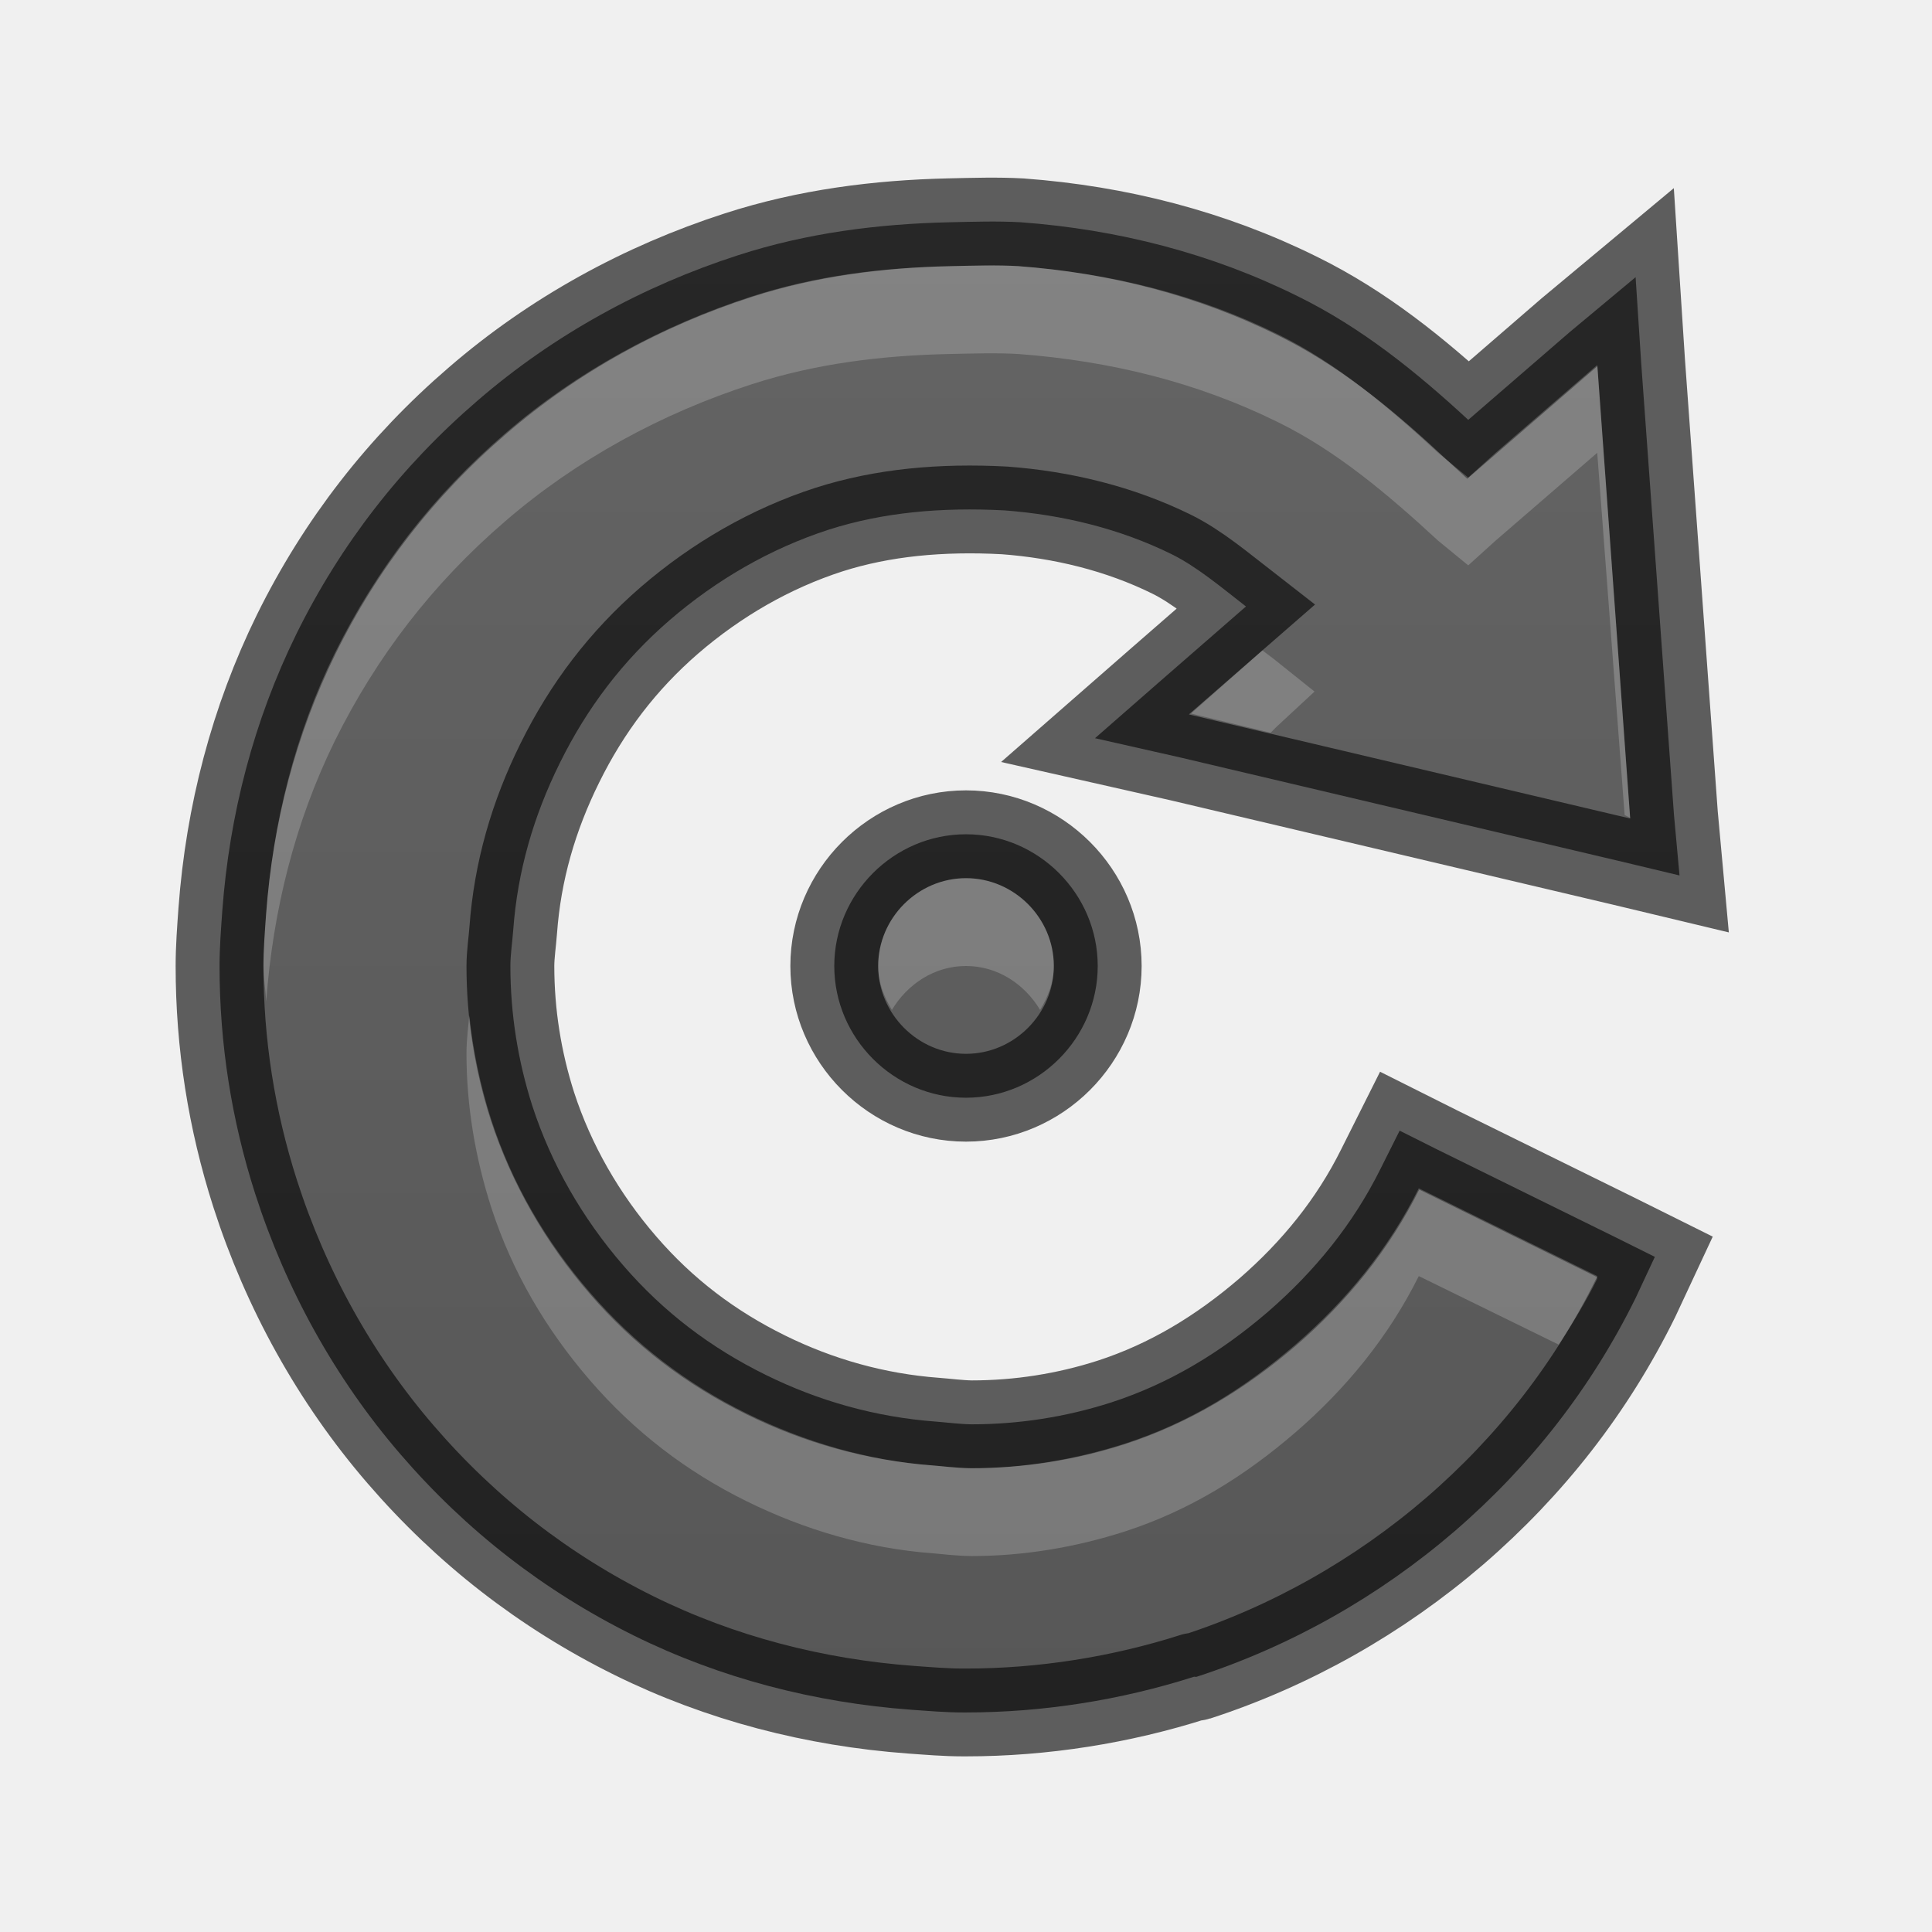
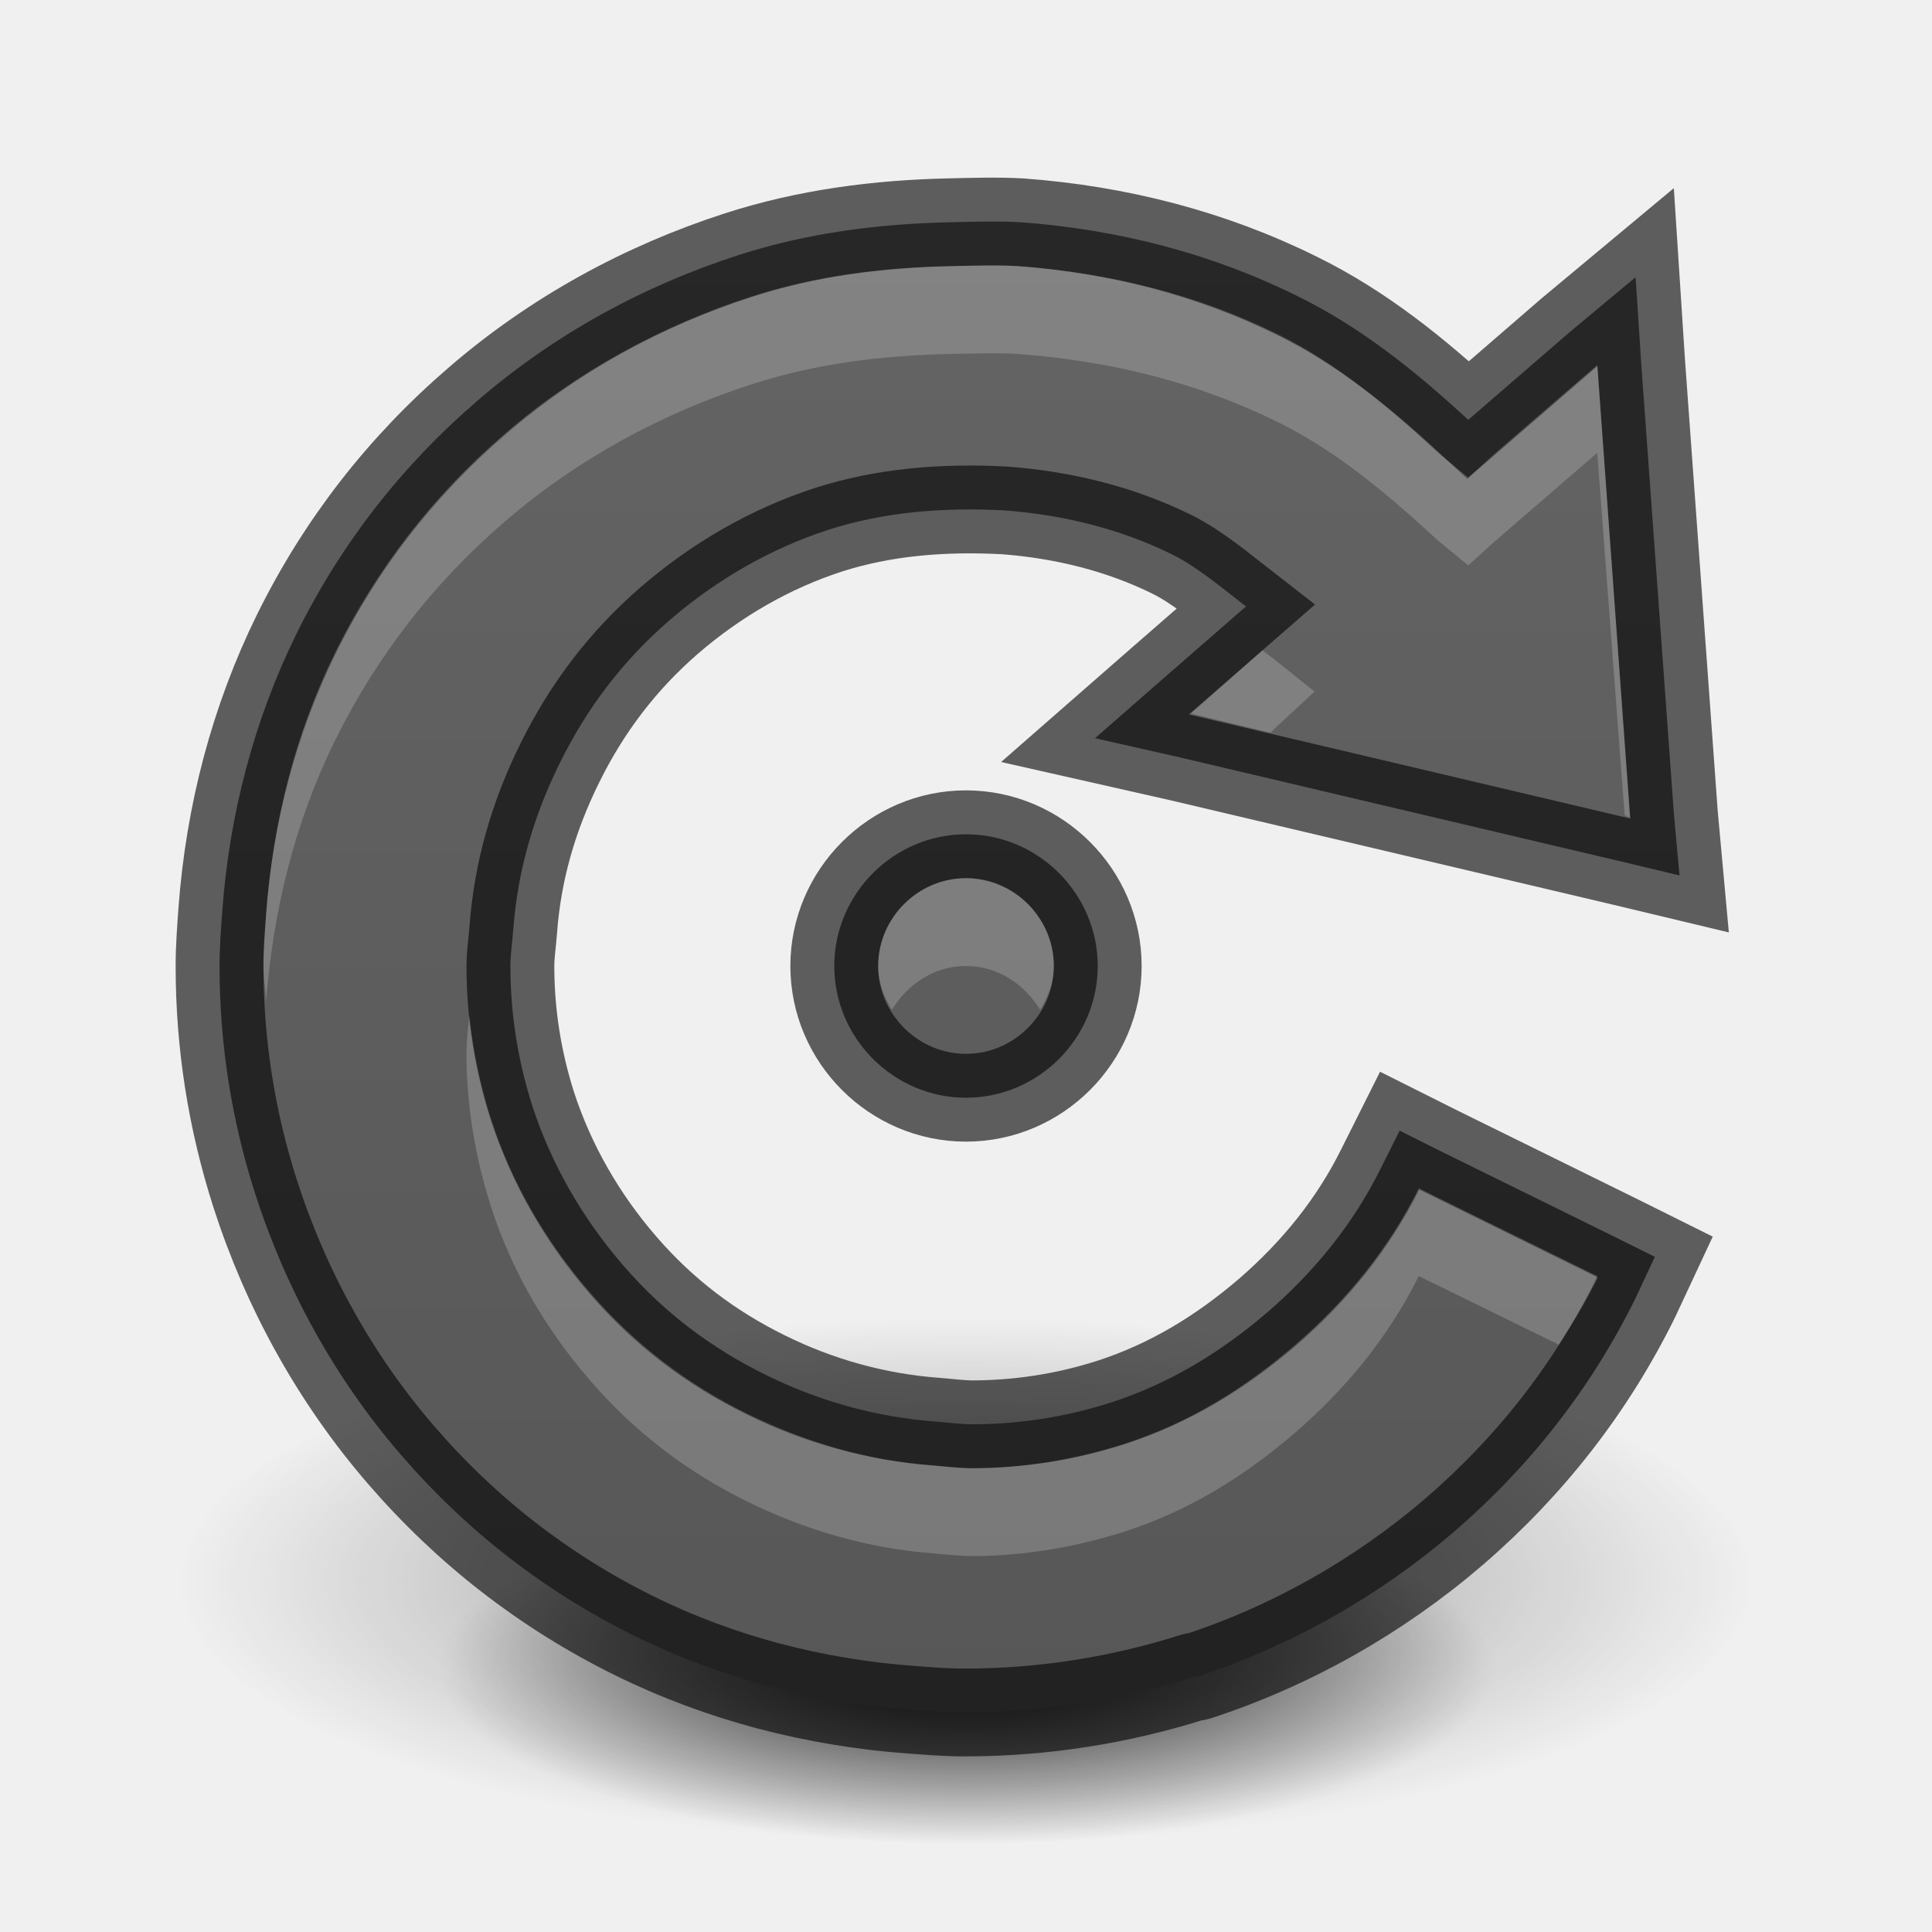
<svg xmlns="http://www.w3.org/2000/svg" xmlns:xlink="http://www.w3.org/1999/xlink" width="22" height="22" id="svg3495" version="1.1">
  <defs id="defs3497">
    <linearGradient xlink:href="#linearGradient3821" id="linearGradient2997" gradientUnits="userSpaceOnUse" x1="12" y1="22" x2="12" y2="-2" gradientTransform="translate(0,26)" />
    <linearGradient id="linearGradient3821">
      <stop style="stop-color:#555555;stop-opacity:1;" offset="0" id="stop3823" />
      <stop style="stop-color:#666666;stop-opacity:1;" offset="1" id="stop3825" />
    </linearGradient>
    <linearGradient y2="-2" x2="12" y1="22" x1="12" gradientUnits="userSpaceOnUse" id="linearGradient3967" xlink:href="#linearGradient3821" gradientTransform="translate(12.46875,43.03125)" />
    <linearGradient xlink:href="#linearGradient3821" id="linearGradient3798" x1="11" y1="22" x2="11" y2="0" gradientUnits="userSpaceOnUse" />
    <linearGradient xlink:href="#linearGradient3821" id="linearGradient3826" gradientUnits="userSpaceOnUse" x1="11" y1="22" x2="11" y2="0" />
+     <radialGradient xlink:href="#linearGradient3949" id="radialGradient3993" gradientUnits="userSpaceOnUse" gradientTransform="matrix(1,0,0,0.2222222,0,15.55556)" cx="11" cy="20" fx="11" fy="20" r="9" />
+     <linearGradient id="linearGradient3949">
+       <stop style="stop-color:#000000;stop-opacity:1;" offset="0" id="stop3951" />
+       <stop style="stop-color:#000000;stop-opacity:0;" offset="1" id="stop3953" />
+     </linearGradient>
+     <radialGradient xlink:href="#linearGradient3949" id="radialGradient3997" gradientUnits="userSpaceOnUse" gradientTransform="matrix(1,0,0,0.2222222,0,15.55556)" cx="11" cy="20" fx="11" fy="20" r="9" />
+     <radialGradient r="9" fy="20" fx="11" cy="20" cx="11" gradientTransform="matrix(1,0,0,0.2222222,0,15.55556)" gradientUnits="userSpaceOnUse" id="radialGradient4804" xlink:href="#linearGradient3949" />
  </defs>
  <g id="layer1" transform="translate(0,-26)">
+     <g transform="translate(0,-1)" id="g4507">
+       <path d="m 20,20 c 0,1.105 -4.029,2 -9,2 -4.971,0 -9,-0.895 -9,-2 0,-1.105 4.029,-2 9,-2 4.971,0 9,0.895 9,2 z" id="path3163" style="opacity:0.4;fill:url(#radialGradient3993);fill-opacity:1;stroke:none" transform="matrix(1,0,0,1.5,0,15)" />
+       <path transform="matrix(0.6666667,0,0,1,3.666667,26)" style="opacity:0.8;fill:url(#radialGradient4804);fill-opacity:1;stroke:none" id="path3995" d="m 20,20 c 0,1.105 -4.029,2 -9,2 -4.971,0 -9,-0.895 -9,-2 0,-1.105 4.029,-2 9,-2 4.971,0 9,0.895 9,2 z" />
+     </g>
    <path style="font-size:medium;font-style:normal;font-variant:normal;font-weight:normal;font-stretch:normal;text-indent:0;text-align:start;text-decoration:none;line-height:normal;letter-spacing:normal;word-spacing:normal;text-transform:none;direction:ltr;block-progression:tb;writing-mode:lr-tb;text-anchor:start;baseline-shift:baseline;color:#000000;fill:url(#linearGradient3798);fill-opacity:1;stroke:none;stroke-width:1;marker:none;visibility:visible;display:inline;overflow:visible;enable-background:accumulate;font-family:Sans;-inkscape-font-specification:Sans" d="M 10.812 2.531 C 10.002 2.549 9.19 2.652 8.406 2.906 C 7.321 3.256 6.303 3.814 5.438 4.562 C 4.568 5.31 3.879 6.198 3.375 7.219 C 2.891 8.204 2.612 9.275 2.531 10.375 C 2.516 10.585 2.5 10.791 2.5 11 C 2.5 11.886 2.636 12.752 2.906 13.594 C 3.255 14.679 3.815 15.696 4.562 16.562 C 5.31 17.43 6.198 18.12 7.219 18.625 C 8.205 19.112 9.277 19.388 10.375 19.469 C 10.572 19.483 10.768 19.5 10.969 19.5 L 11 19.5 C 11.876 19.5 12.765 19.359 13.594 19.094 C 13.602 19.091 13.616 19.097 13.625 19.094 C 14.699 18.745 15.7 18.179 16.562 17.438 C 17.43 16.689 18.121 15.803 18.625 14.781 L 18.844 14.312 L 18.406 14.094 L 16.375 13.094 L 15.938 12.875 L 15.719 13.312 C 15.408 13.938 14.972 14.475 14.438 14.938 C 13.901 15.399 13.32 15.753 12.656 15.969 C 12.138 16.136 11.601 16.219 11.062 16.219 C 10.925 16.217 10.777 16.197 10.656 16.188 C 9.972 16.137 9.321 15.953 8.719 15.656 C 8.096 15.349 7.558 14.944 7.094 14.406 C 6.633 13.873 6.278 13.257 6.062 12.594 C 5.898 12.081 5.812 11.548 5.812 11 C 5.812 10.87 5.834 10.728 5.844 10.594 C 5.893 9.919 6.076 9.292 6.375 8.688 C 6.684 8.062 7.091 7.524 7.625 7.062 C 8.16 6.601 8.774 6.246 9.438 6.031 C 10.055 5.834 10.722 5.774 11.438 5.812 C 12.096 5.861 12.751 6.019 13.344 6.312 C 13.631 6.454 13.91 6.69 14.188 6.906 L 13.219 7.75 L 12.469 8.406 L 13.438 8.625 L 18.469 9.812 L 19.125 9.969 L 19.062 9.281 L 18.688 4.125 L 18.625 3.156 L 17.875 3.781 L 16.719 4.781 C 16.132 4.238 15.505 3.731 14.781 3.375 C 13.797 2.886 12.732 2.613 11.625 2.531 C 11.358 2.516 11.083 2.525 10.812 2.531 z M 11 9.5 C 10.177 9.5 9.5 10.177 9.5 11 C 9.5 11.823 10.177 12.5 11 12.5 C 11.823 12.5 12.5 11.823 12.5 11 C 12.5 10.177 11.823 9.5 11 9.5 z " transform="translate(0,26)" id="path3010" />
    <g id="g4776" style="opacity:0.1;fill:#ffffff;fill-opacity:1" transform="matrix(0.5,0,0,0.5,-4.788835,23)" />
    <path id="path3814" transform="translate(0,26)" d="M 10.812 2.531 C 10.002 2.549 9.19 2.652 8.406 2.906 C 7.321 3.256 6.303 3.814 5.438 4.562 C 4.568 5.31 3.879 6.198 3.375 7.219 C 2.891 8.204 2.612 9.275 2.531 10.375 C 2.516 10.585 2.5 10.791 2.5 11 C 2.5 11.886 2.636 12.752 2.906 13.594 C 3.255 14.679 3.815 15.696 4.562 16.562 C 5.31 17.43 6.198 18.12 7.219 18.625 C 8.205 19.112 9.277 19.388 10.375 19.469 C 10.572 19.483 10.768 19.5 10.969 19.5 L 11 19.5 C 11.876 19.5 12.765 19.359 13.594 19.094 C 13.602 19.091 13.616 19.097 13.625 19.094 C 14.699 18.745 15.7 18.179 16.562 17.438 C 17.43 16.689 18.121 15.803 18.625 14.781 L 18.844 14.312 L 18.406 14.094 L 16.375 13.094 L 15.938 12.875 L 15.719 13.312 C 15.408 13.938 14.972 14.475 14.438 14.938 C 13.901 15.399 13.32 15.753 12.656 15.969 C 12.138 16.136 11.601 16.219 11.062 16.219 C 10.925 16.217 10.777 16.197 10.656 16.188 C 9.972 16.137 9.321 15.953 8.719 15.656 C 8.096 15.349 7.558 14.944 7.094 14.406 C 6.633 13.873 6.278 13.257 6.062 12.594 C 5.898 12.081 5.812 11.548 5.812 11 C 5.812 10.87 5.834 10.728 5.844 10.594 C 5.893 9.919 6.076 9.292 6.375 8.688 C 6.684 8.062 7.091 7.524 7.625 7.062 C 8.16 6.601 8.774 6.246 9.438 6.031 C 10.055 5.834 10.722 5.774 11.438 5.812 C 12.096 5.861 12.751 6.019 13.344 6.312 C 13.631 6.454 13.91 6.69 14.188 6.906 L 13.219 7.75 L 12.469 8.406 L 13.438 8.625 L 18.469 9.812 L 19.125 9.969 L 19.062 9.281 L 18.688 4.125 L 18.625 3.156 L 17.875 3.781 L 16.719 4.781 C 16.132 4.238 15.505 3.731 14.781 3.375 C 13.797 2.886 12.732 2.613 11.625 2.531 C 11.358 2.516 11.083 2.525 10.812 2.531 z M 11 9.5 C 10.177 9.5 9.5 10.177 9.5 11 C 9.5 11.823 10.177 12.5 11 12.5 C 11.823 12.5 12.5 11.823 12.5 11 C 12.5 10.177 11.823 9.5 11 9.5 z " style="font-size:medium;font-style:normal;font-variant:normal;font-weight:normal;font-stretch:normal;text-indent:0;text-align:start;text-decoration:none;line-height:normal;letter-spacing:normal;word-spacing:normal;text-transform:none;direction:ltr;block-progression:tb;writing-mode:lr-tb;text-anchor:start;baseline-shift:baseline;color:#000000;fill:none;fill-opacity:1;stroke:#000000;stroke-width:1;marker:none;visibility:visible;display:inline;overflow:visible;enable-background:accumulate;font-family:Sans;-inkscape-font-specification:Sans;stroke-opacity:1;opacity:0.61" />
    <path style="font-size:medium;font-style:normal;font-variant:normal;font-weight:normal;font-stretch:normal;text-indent:0;text-align:start;text-decoration:none;line-height:normal;letter-spacing:normal;word-spacing:normal;text-transform:none;direction:ltr;block-progression:tb;writing-mode:lr-tb;text-anchor:start;baseline-shift:baseline;color:#000000;fill:#ffffff;fill-opacity:1;stroke:none;stroke-width:1;marker:none;visibility:visible;display:inline;overflow:visible;enable-background:accumulate;font-family:Sans;-inkscape-font-specification:Sans;opacity:0.2" d="M 10.812 3.031 C 10.038 3.048 9.289 3.14 8.562 3.375 C 7.538 3.705 6.562 4.235 5.75 4.938 C 4.93 5.643 4.288 6.476 3.812 7.438 C 3.359 8.362 3.108 9.366 3.031 10.406 C 3.016 10.616 3 10.816 3 11 C 3 11.136 3.025 11.272 3.031 11.406 C 3.108 10.366 3.359 9.362 3.812 8.438 C 4.288 7.476 4.93 6.643 5.75 5.938 C 6.562 5.235 7.538 4.705 8.562 4.375 C 9.289 4.14 10.038 4.048 10.812 4.031 C 11.088 4.025 11.359 4.017 11.594 4.031 C 12.643 4.109 13.641 4.355 14.562 4.812 C 15.22 5.136 15.805 5.629 16.375 6.156 L 16.719 6.438 L 17.031 6.156 L 18.188 5.156 L 18.5 9.281 L 18.562 9.312 L 18.188 4.156 L 17.031 5.156 L 16.719 5.438 L 16.375 5.156 C 15.805 4.629 15.22 4.136 14.562 3.812 C 13.641 3.355 12.643 3.109 11.594 3.031 C 11.359 3.017 11.088 3.025 10.812 3.031 z M 14.375 7.406 L 13.562 8.125 L 14.469 8.344 L 14.531 8.281 L 14.969 7.875 L 14.5 7.5 C 14.461 7.47 14.415 7.437 14.375 7.406 z M 11 10 C 10.452 10 10 10.452 10 11 C 10 11.186 10.066 11.35 10.156 11.5 C 10.332 11.208 10.638 11 11 11 C 11.362 11 11.668 11.208 11.844 11.5 C 11.934 11.35 12 11.186 12 11 C 12 10.452 11.548 10 11 10 z M 5.344 11.562 C 5.336 11.671 5.312 11.816 5.312 12 C 5.312 12.599 5.414 13.189 5.594 13.75 C 5.831 14.481 6.216 15.137 6.719 15.719 C 7.227 16.307 7.823 16.76 8.5 17.094 C 9.157 17.418 9.875 17.632 10.625 17.688 C 10.723 17.695 10.879 17.717 11.062 17.719 C 11.652 17.719 12.244 17.621 12.812 17.438 C 13.548 17.199 14.174 16.808 14.75 16.312 C 15.328 15.813 15.813 15.221 16.156 14.531 L 17.75 15.312 C 17.908 15.066 18.056 14.829 18.188 14.562 L 18.188 14.531 L 16.156 13.531 C 15.813 14.221 15.328 14.813 14.75 15.312 C 14.174 15.808 13.548 16.199 12.812 16.438 C 12.244 16.621 11.652 16.719 11.062 16.719 C 10.879 16.717 10.723 16.695 10.625 16.688 C 9.875 16.632 9.157 16.418 8.5 16.094 C 7.823 15.76 7.227 15.307 6.719 14.719 C 6.216 14.137 5.831 13.481 5.594 12.75 C 5.471 12.369 5.386 11.964 5.344 11.562 z " transform="translate(0,26)" id="path3816" />
  </g>
</svg>
